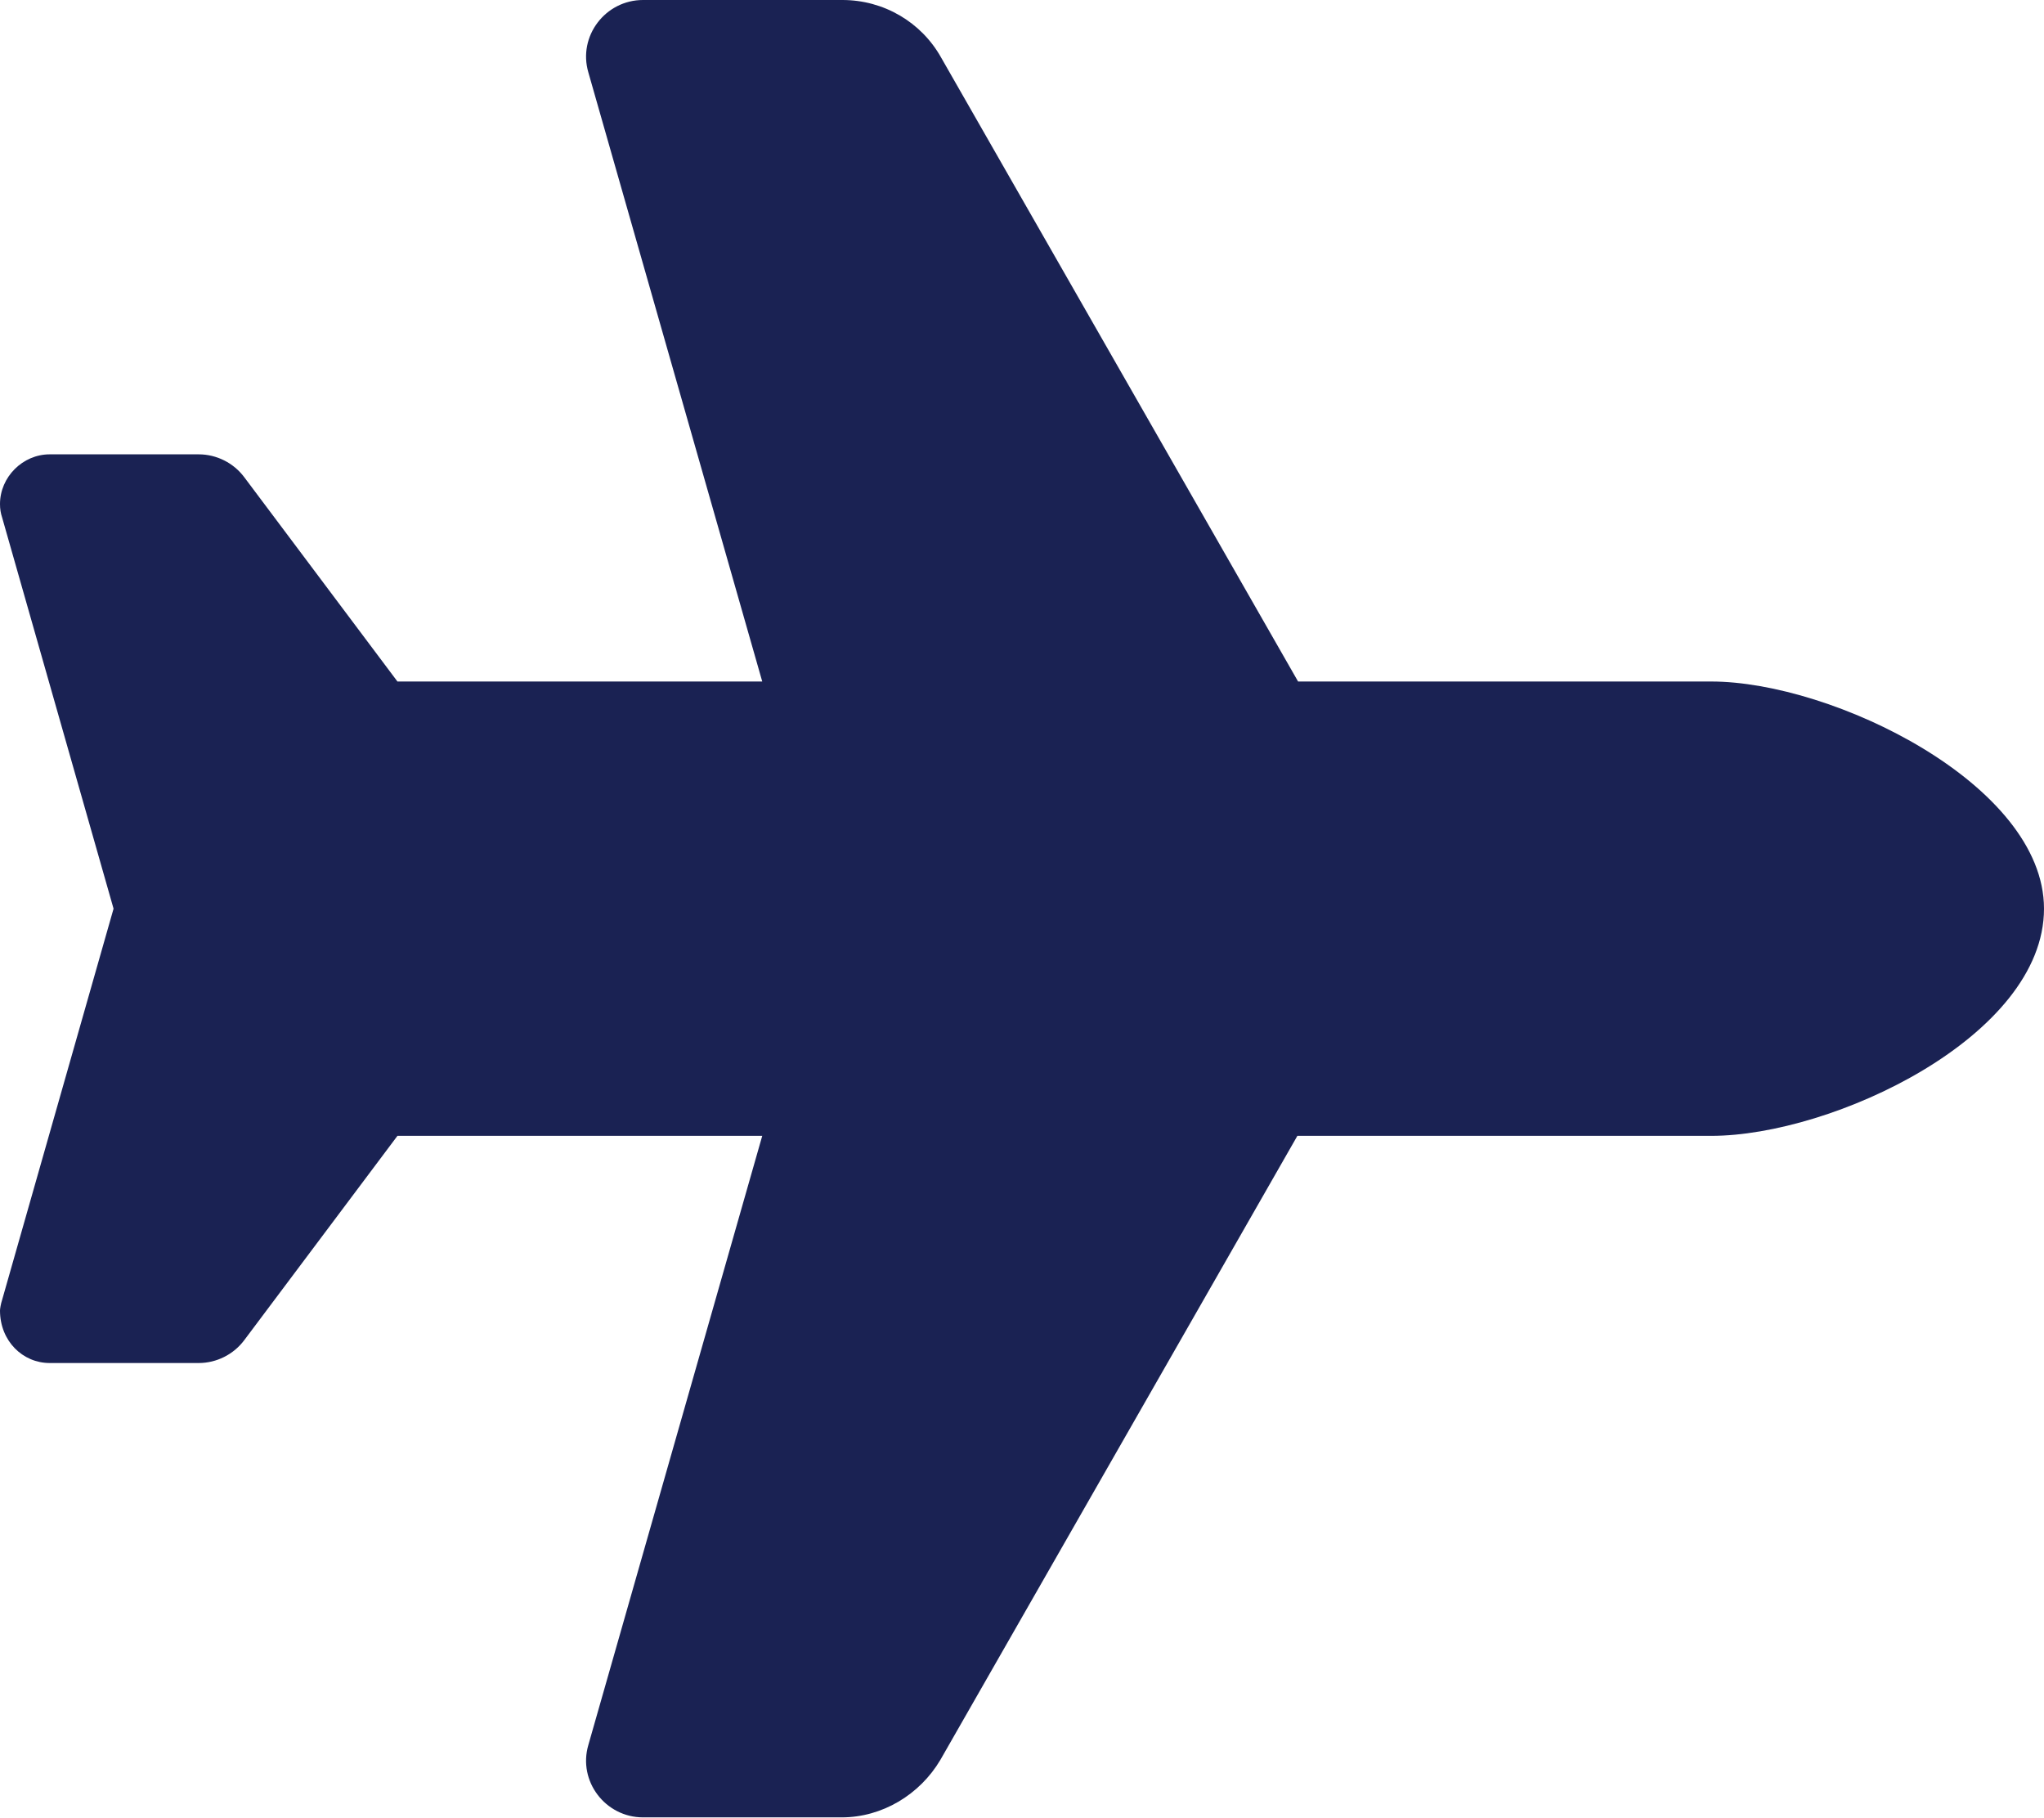
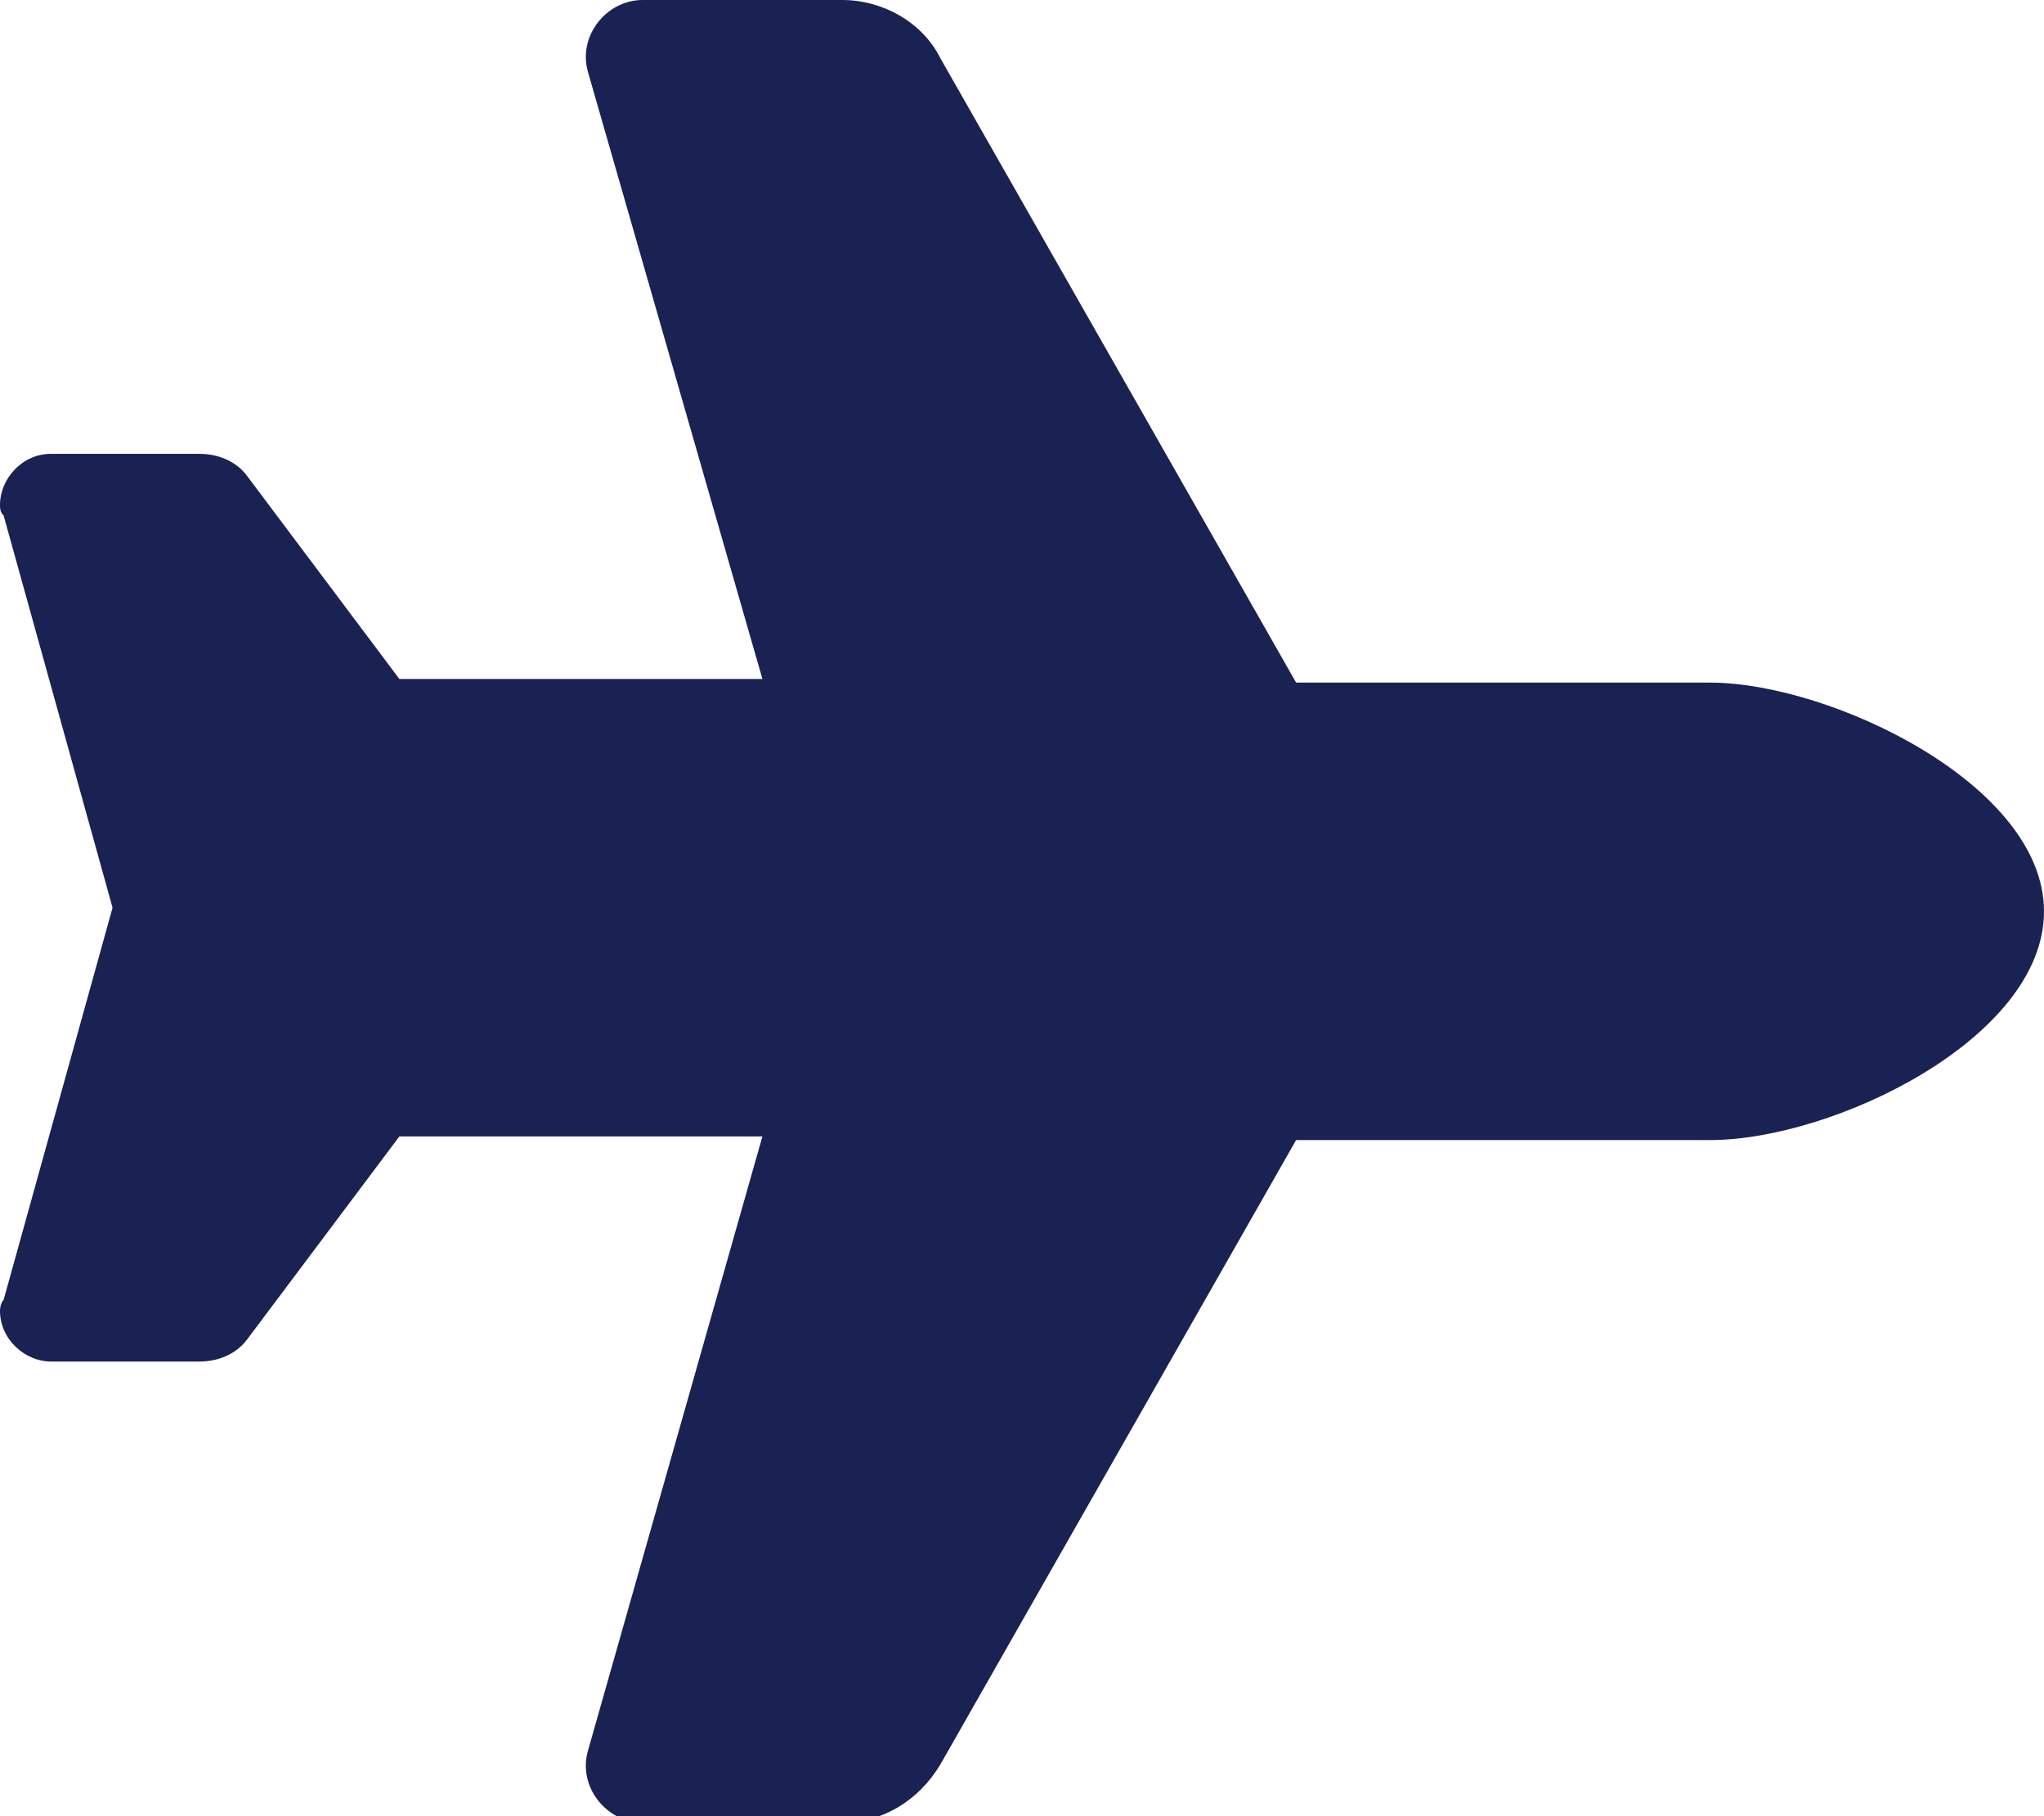
- <svg xmlns="http://www.w3.org/2000/svg" version="1.1" id="Capa_1" x="0px" y="0px" viewBox="0 0 288 256" style="enable-background:new 0 0 288 256;" xml:space="preserve">
+ <svg xmlns="http://www.w3.org/2000/svg" version="1.1" id="Capa_1" x="0px" y="0px" viewBox="0 0 56.3 50" style="enable-background:new 0 0 56.3 50;" xml:space="preserve">
  <style type="text/css">
	.st0{fill:#1A2253;}
</style>
-   <path class="st0" d="M241.1,96c17.1,0,46.9,14.5,46.9,32c0,18-29.8,32-46.9,32h-58.3l-50.3,87.9c-2.9,4.9-8.2,8.1-13.9,8.1H90.6  c-5.3,0-9.2-5.1-7.7-10.2l24.5-85.8H56l-21.6,28.8c-1.5,2-3.9,3.2-6.4,3.2H7c-3.8,0-7-3.1-7-7.4c0-0.2,0.1-0.9,0.3-1.5L16,128  L0.3,72.9C0.1,72.3,0,71.7,0,71c0-3.8,3.2-7,7-7h21c2.5,0,4.9,1.2,6.4,3.2L56,96h51.4L82.9,10.2C81.4,5.1,85.3,0,90.6,0h28.1  c5.8,0,11.1,3.1,13.9,8.1L182.9,96H241.1z" />
+   <path class="st0" d="M47.1,18.8c3.3,0,9.2,2.8,9.2,6.3c0,3.5-5.8,6.3-9.2,6.3H35.7l-9.8,17.2c-0.6,1-1.6,1.6-2.7,1.6h-5.5  c-1,0-1.8-1-1.5-2L21,31.3h-10l-4.2,5.6c-0.3,0.4-0.8,0.6-1.3,0.6H1.4c-0.7,0-1.4-0.6-1.4-1.4c0,0,0-0.2,0.1-0.3L3.1,25L0.1,14.2  C0,14.1,0,14,0,13.9c0-0.7,0.6-1.4,1.4-1.4h4.1c0.5,0,1,0.2,1.3,0.6l4.2,5.6h10L16.2,2c-0.3-1,0.5-2,1.5-2h5.5  c1.1,0,2.2,0.6,2.7,1.6l9.8,17.2H47.1z" />
</svg>
